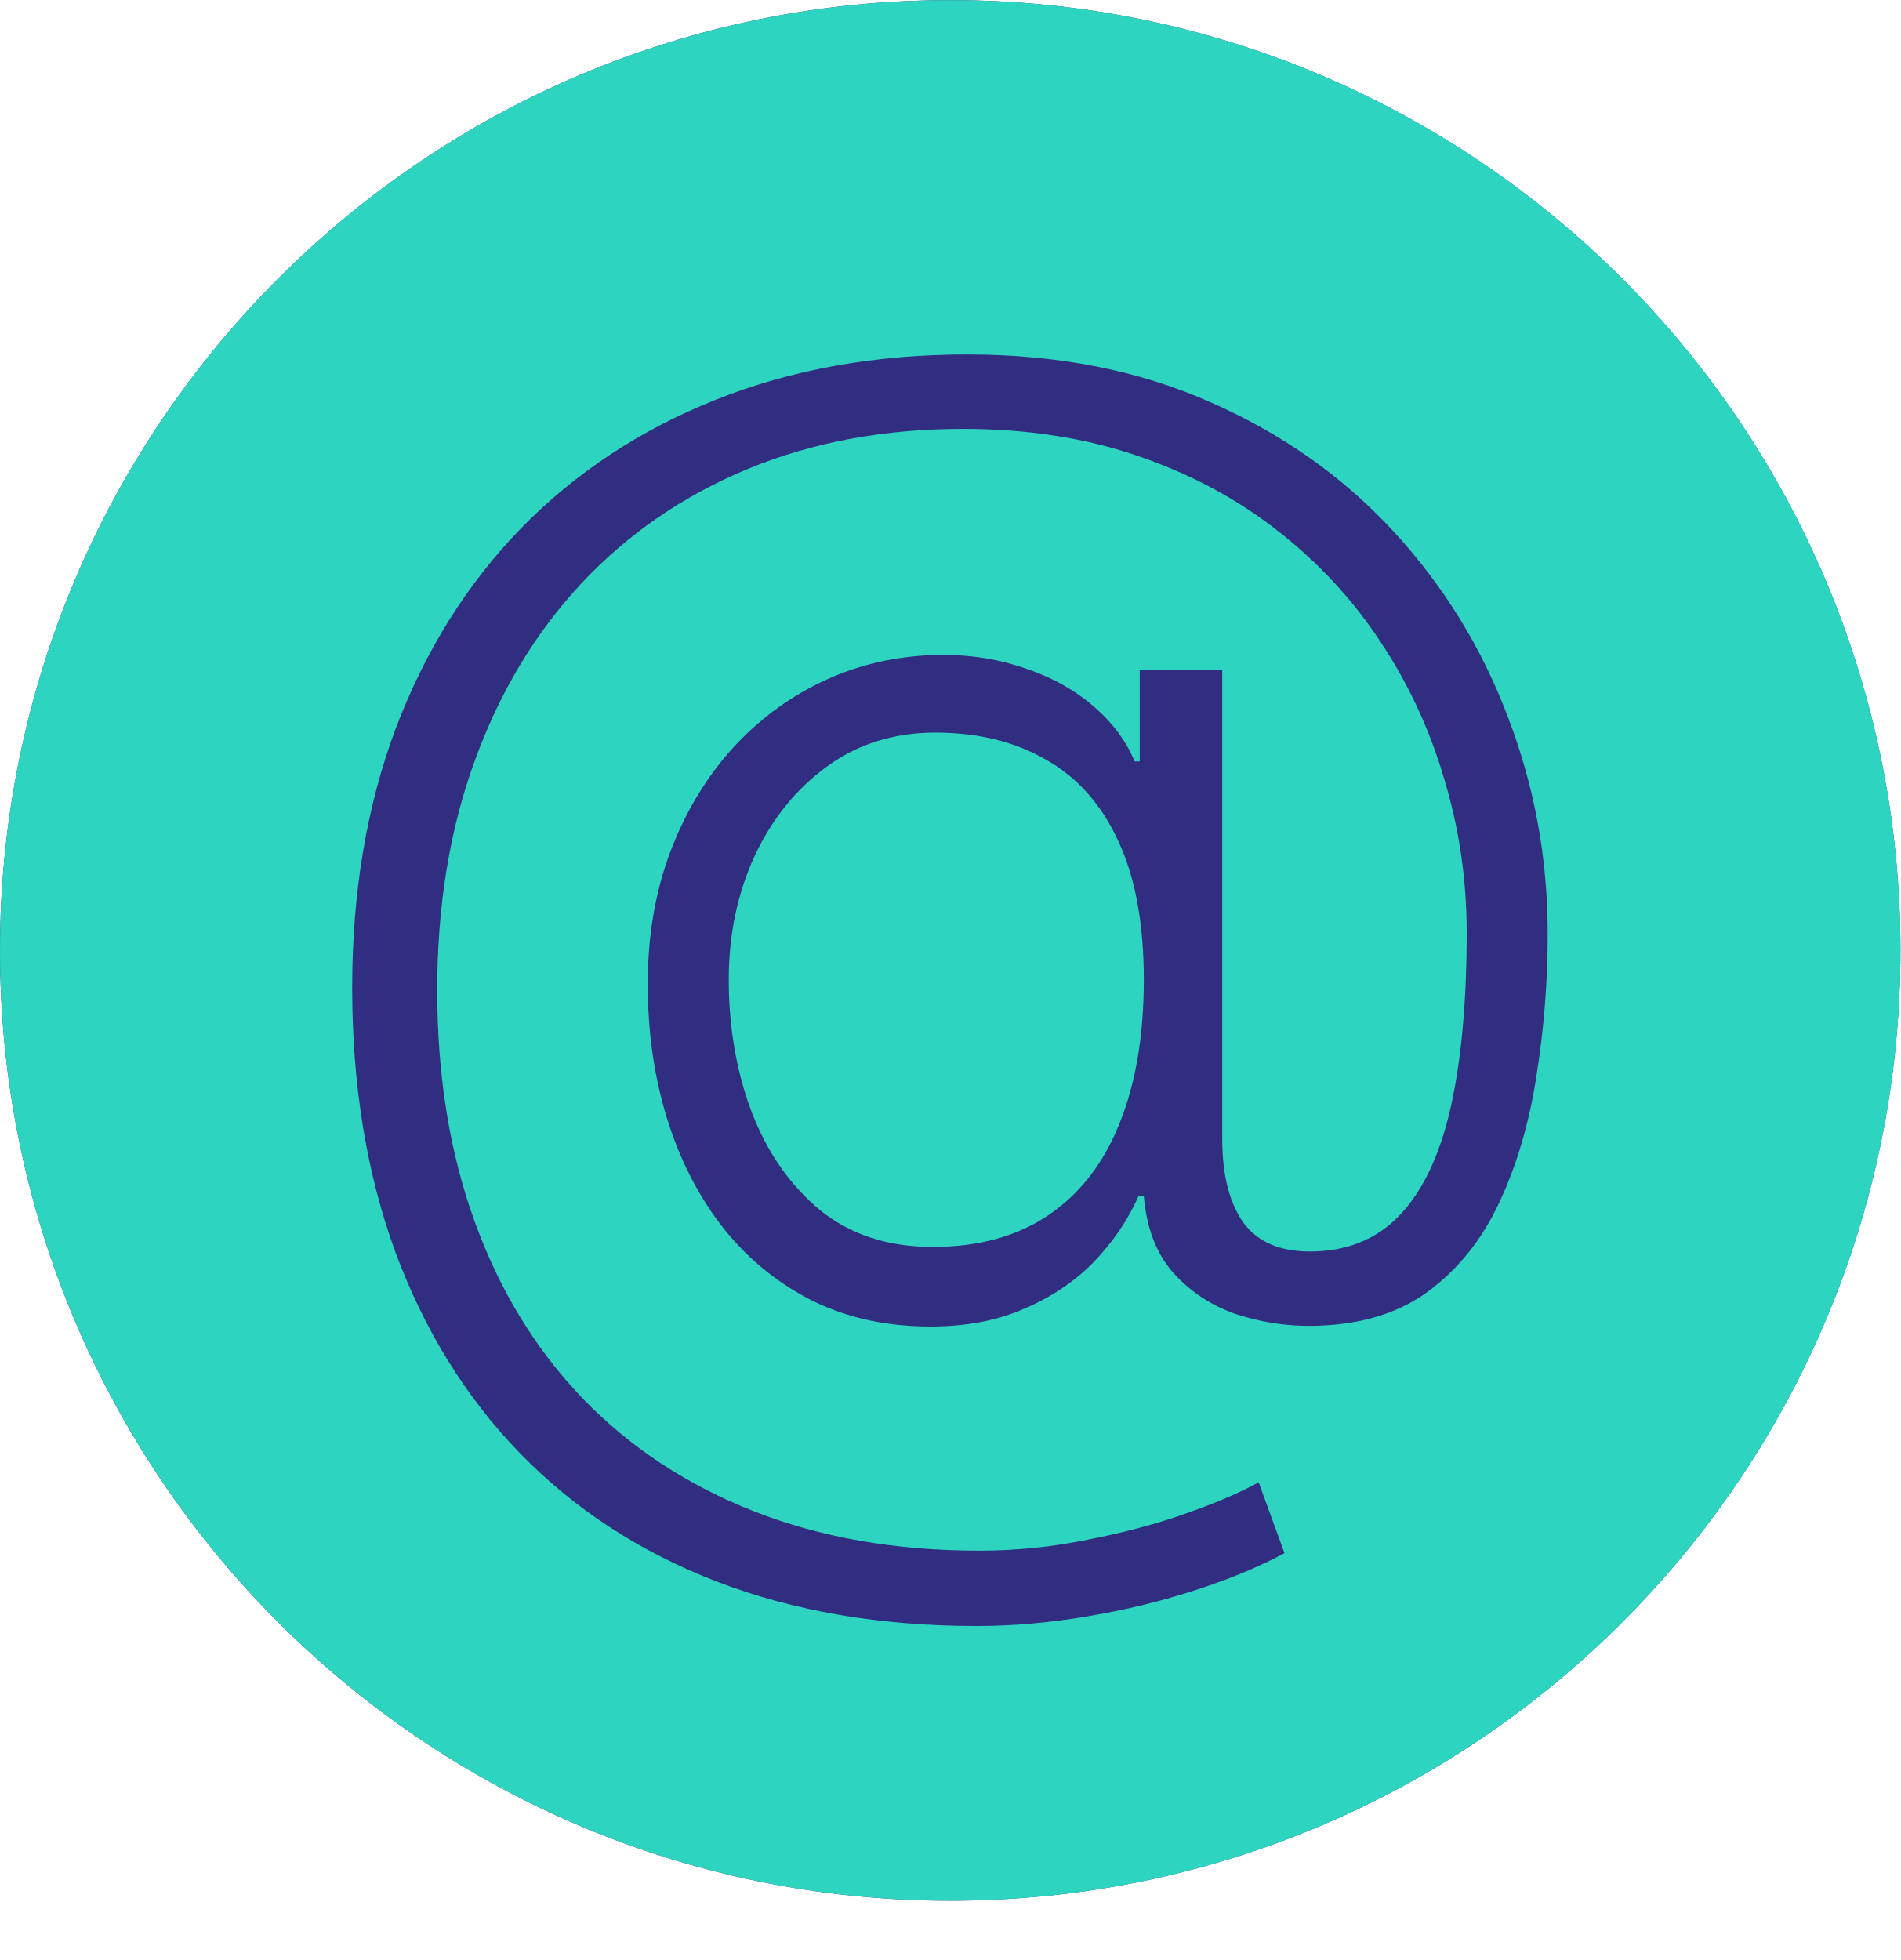
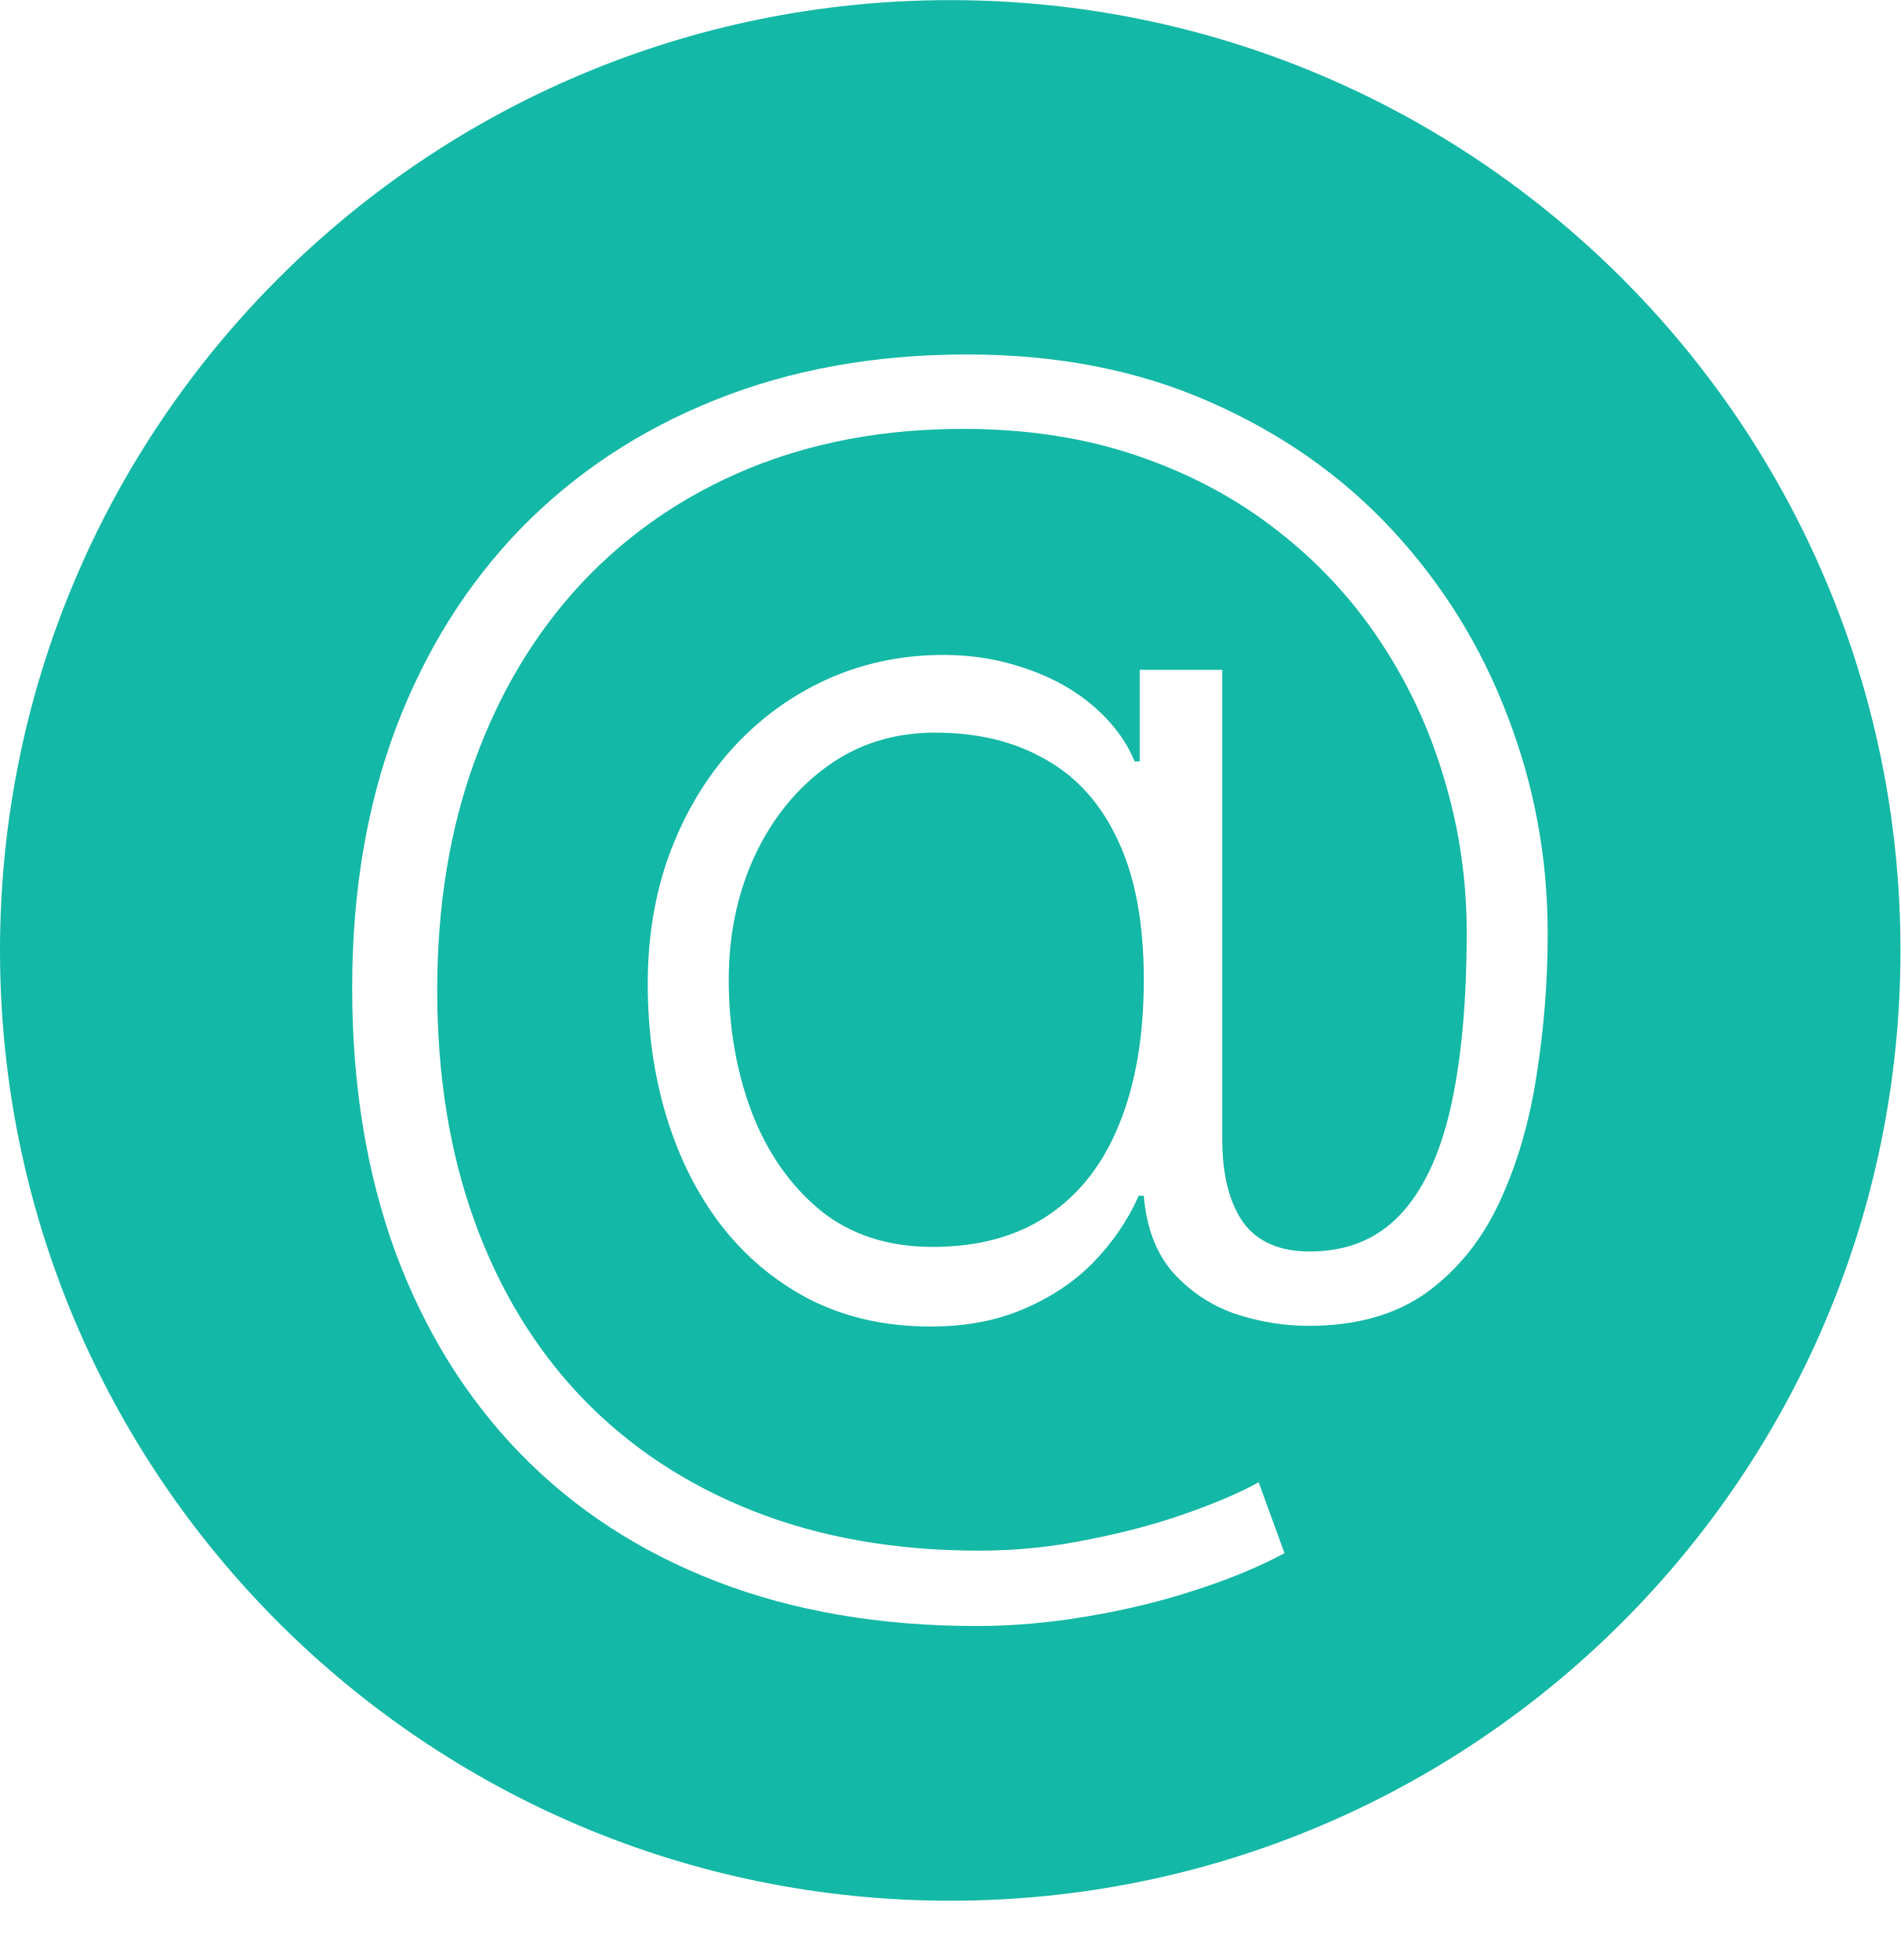
<svg xmlns="http://www.w3.org/2000/svg" width="32" height="33" viewBox="0 0 32 33" fill="none">
-   <circle cx="16" cy="16.002" r="16" fill="#312E81" />
-   <path fill-rule="evenodd" clip-rule="evenodd" d="M16 32.002C24.837 32.002 32.001 24.838 32.001 16.002C32.001 7.165 24.837 0.002 16 0.002C7.164 0.002 0 7.165 0 16.002C0 24.838 7.164 32.002 16 32.002ZM12.066 26.627C13.362 27.127 14.822 27.377 16.447 27.377C17.049 27.377 17.669 27.323 18.305 27.215C18.947 27.108 19.555 26.96 20.129 26.772C20.709 26.585 21.209 26.377 21.629 26.15L21.194 24.957C20.887 25.127 20.484 25.301 19.984 25.477C19.49 25.653 18.939 25.801 18.331 25.92C17.728 26.045 17.115 26.108 16.49 26.108C15.081 26.108 13.814 25.886 12.689 25.443C11.564 25 10.603 24.366 9.808 23.542C9.018 22.718 8.413 21.727 7.993 20.568C7.572 19.409 7.362 18.11 7.362 16.673C7.362 15.252 7.572 13.966 7.993 12.812C8.413 11.653 9.012 10.656 9.791 9.821C10.575 8.985 11.51 8.343 12.595 7.894C13.68 7.446 14.887 7.221 16.217 7.221C17.291 7.221 18.268 7.372 19.149 7.673C20.035 7.974 20.822 8.394 21.51 8.934C22.197 9.468 22.777 10.093 23.248 10.809C23.72 11.519 24.078 12.292 24.322 13.127C24.572 13.957 24.697 14.815 24.697 15.701C24.697 16.872 24.606 17.858 24.424 18.659C24.243 19.454 23.956 20.056 23.564 20.465C23.177 20.869 22.674 21.071 22.055 21.071C21.544 21.071 21.169 20.906 20.93 20.576C20.697 20.241 20.581 19.775 20.581 19.178V11.278H19.191V12.821H19.106C18.959 12.463 18.714 12.142 18.373 11.857C18.032 11.573 17.618 11.357 17.129 11.21C16.64 11.056 16.106 11 15.527 11.039C14.879 11.085 14.274 11.252 13.711 11.542C13.149 11.832 12.657 12.221 12.237 12.71C11.822 13.198 11.495 13.769 11.257 14.423C11.024 15.076 10.907 15.789 10.907 16.562C10.907 17.363 11.012 18.11 11.223 18.803C11.433 19.491 11.737 20.096 12.135 20.619C12.538 21.142 13.024 21.553 13.592 21.855C14.166 22.156 14.811 22.315 15.527 22.332C16.157 22.349 16.711 22.258 17.189 22.059C17.672 21.86 18.078 21.593 18.407 21.258C18.737 20.917 18.993 20.542 19.174 20.133H19.26C19.305 20.673 19.47 21.105 19.754 21.428C20.044 21.747 20.39 21.977 20.794 22.119C21.203 22.255 21.618 22.323 22.038 22.323C22.839 22.323 23.501 22.136 24.024 21.761C24.547 21.38 24.956 20.872 25.251 20.235C25.547 19.599 25.754 18.889 25.873 18.105C25.998 17.321 26.061 16.525 26.061 15.718C26.061 14.446 25.836 13.227 25.387 12.062C24.944 10.892 24.299 9.849 23.453 8.934C22.606 8.019 21.581 7.298 20.376 6.769C19.172 6.235 17.808 5.968 16.285 5.968C14.728 5.968 13.314 6.224 12.041 6.735C10.774 7.241 9.683 7.963 8.768 8.9C7.859 9.838 7.157 10.96 6.663 12.267C6.174 13.573 5.93 15.028 5.93 16.63C5.93 18.267 6.172 19.747 6.654 21.071C7.143 22.394 7.842 23.525 8.751 24.463C9.666 25.406 10.771 26.127 12.066 26.627ZM17.657 20.457C17.129 20.815 16.478 20.994 15.706 20.994C14.95 20.994 14.316 20.787 13.805 20.372C13.299 19.951 12.916 19.4 12.655 18.718C12.399 18.037 12.271 17.295 12.271 16.494C12.271 15.738 12.416 15.045 12.706 14.414C13.001 13.784 13.407 13.281 13.924 12.906C14.447 12.525 15.055 12.335 15.748 12.335C16.464 12.335 17.084 12.485 17.606 12.787C18.135 13.082 18.541 13.537 18.825 14.15C19.115 14.764 19.26 15.545 19.26 16.494C19.26 17.437 19.123 18.244 18.851 18.914C18.584 19.585 18.186 20.099 17.657 20.457Z" fill="#2DD4BF" />
+   <path fill-rule="evenodd" clip-rule="evenodd" d="M16 32.002C24.837 32.002 32.001 24.838 32.001 16.002C32.001 7.165 24.837 0.002 16 0.002C7.164 0.002 0 7.165 0 16.002C0 24.838 7.164 32.002 16 32.002ZM12.066 26.627C13.362 27.127 14.822 27.377 16.447 27.377C17.049 27.377 17.669 27.323 18.305 27.215C18.947 27.108 19.555 26.96 20.129 26.772C20.709 26.585 21.209 26.377 21.629 26.15L21.194 24.957C20.887 25.127 20.484 25.301 19.984 25.477C19.49 25.653 18.939 25.801 18.331 25.92C17.728 26.045 17.115 26.108 16.49 26.108C15.081 26.108 13.814 25.886 12.689 25.443C11.564 25 10.603 24.366 9.808 23.542C9.018 22.718 8.413 21.727 7.993 20.568C7.572 19.409 7.362 18.11 7.362 16.673C7.362 15.252 7.572 13.966 7.993 12.812C8.413 11.653 9.012 10.656 9.791 9.821C10.575 8.985 11.51 8.343 12.595 7.894C13.68 7.446 14.887 7.221 16.217 7.221C17.291 7.221 18.268 7.372 19.149 7.673C20.035 7.974 20.822 8.394 21.51 8.934C22.197 9.468 22.777 10.093 23.248 10.809C23.72 11.519 24.078 12.292 24.322 13.127C24.572 13.957 24.697 14.815 24.697 15.701C24.697 16.872 24.606 17.858 24.424 18.659C24.243 19.454 23.956 20.056 23.564 20.465C23.177 20.869 22.674 21.071 22.055 21.071C21.544 21.071 21.169 20.906 20.93 20.576C20.697 20.241 20.581 19.775 20.581 19.178V11.278H19.191V12.821H19.106C18.959 12.463 18.714 12.142 18.373 11.857C18.032 11.573 17.618 11.357 17.129 11.21C16.64 11.056 16.106 11 15.527 11.039C14.879 11.085 14.274 11.252 13.711 11.542C13.149 11.832 12.657 12.221 12.237 12.71C11.822 13.198 11.495 13.769 11.257 14.423C11.024 15.076 10.907 15.789 10.907 16.562C10.907 17.363 11.012 18.11 11.223 18.803C11.433 19.491 11.737 20.096 12.135 20.619C12.538 21.142 13.024 21.553 13.592 21.855C14.166 22.156 14.811 22.315 15.527 22.332C16.157 22.349 16.711 22.258 17.189 22.059C17.672 21.86 18.078 21.593 18.407 21.258C18.737 20.917 18.993 20.542 19.174 20.133H19.26C19.305 20.673 19.47 21.105 19.754 21.428C20.044 21.747 20.39 21.977 20.794 22.119C21.203 22.255 21.618 22.323 22.038 22.323C22.839 22.323 23.501 22.136 24.024 21.761C24.547 21.38 24.956 20.872 25.251 20.235C25.547 19.599 25.754 18.889 25.873 18.105C25.998 17.321 26.061 16.525 26.061 15.718C26.061 14.446 25.836 13.227 25.387 12.062C24.944 10.892 24.299 9.849 23.453 8.934C22.606 8.019 21.581 7.298 20.376 6.769C19.172 6.235 17.808 5.968 16.285 5.968C14.728 5.968 13.314 6.224 12.041 6.735C10.774 7.241 9.683 7.963 8.768 8.9C7.859 9.838 7.157 10.96 6.663 12.267C6.174 13.573 5.93 15.028 5.93 16.63C5.93 18.267 6.172 19.747 6.654 21.071C7.143 22.394 7.842 23.525 8.751 24.463C9.666 25.406 10.771 26.127 12.066 26.627ZM17.657 20.457C17.129 20.815 16.478 20.994 15.706 20.994C14.95 20.994 14.316 20.787 13.805 20.372C13.299 19.951 12.916 19.4 12.655 18.718C12.399 18.037 12.271 17.295 12.271 16.494C12.271 15.738 12.416 15.045 12.706 14.414C13.001 13.784 13.407 13.281 13.924 12.906C14.447 12.525 15.055 12.335 15.748 12.335C16.464 12.335 17.084 12.485 17.606 12.787C18.135 13.082 18.541 13.537 18.825 14.15C19.115 14.764 19.26 15.545 19.26 16.494C19.26 17.437 19.123 18.244 18.851 18.914C18.584 19.585 18.186 20.099 17.657 20.457Z" fill="#14B8A6" />
</svg>
